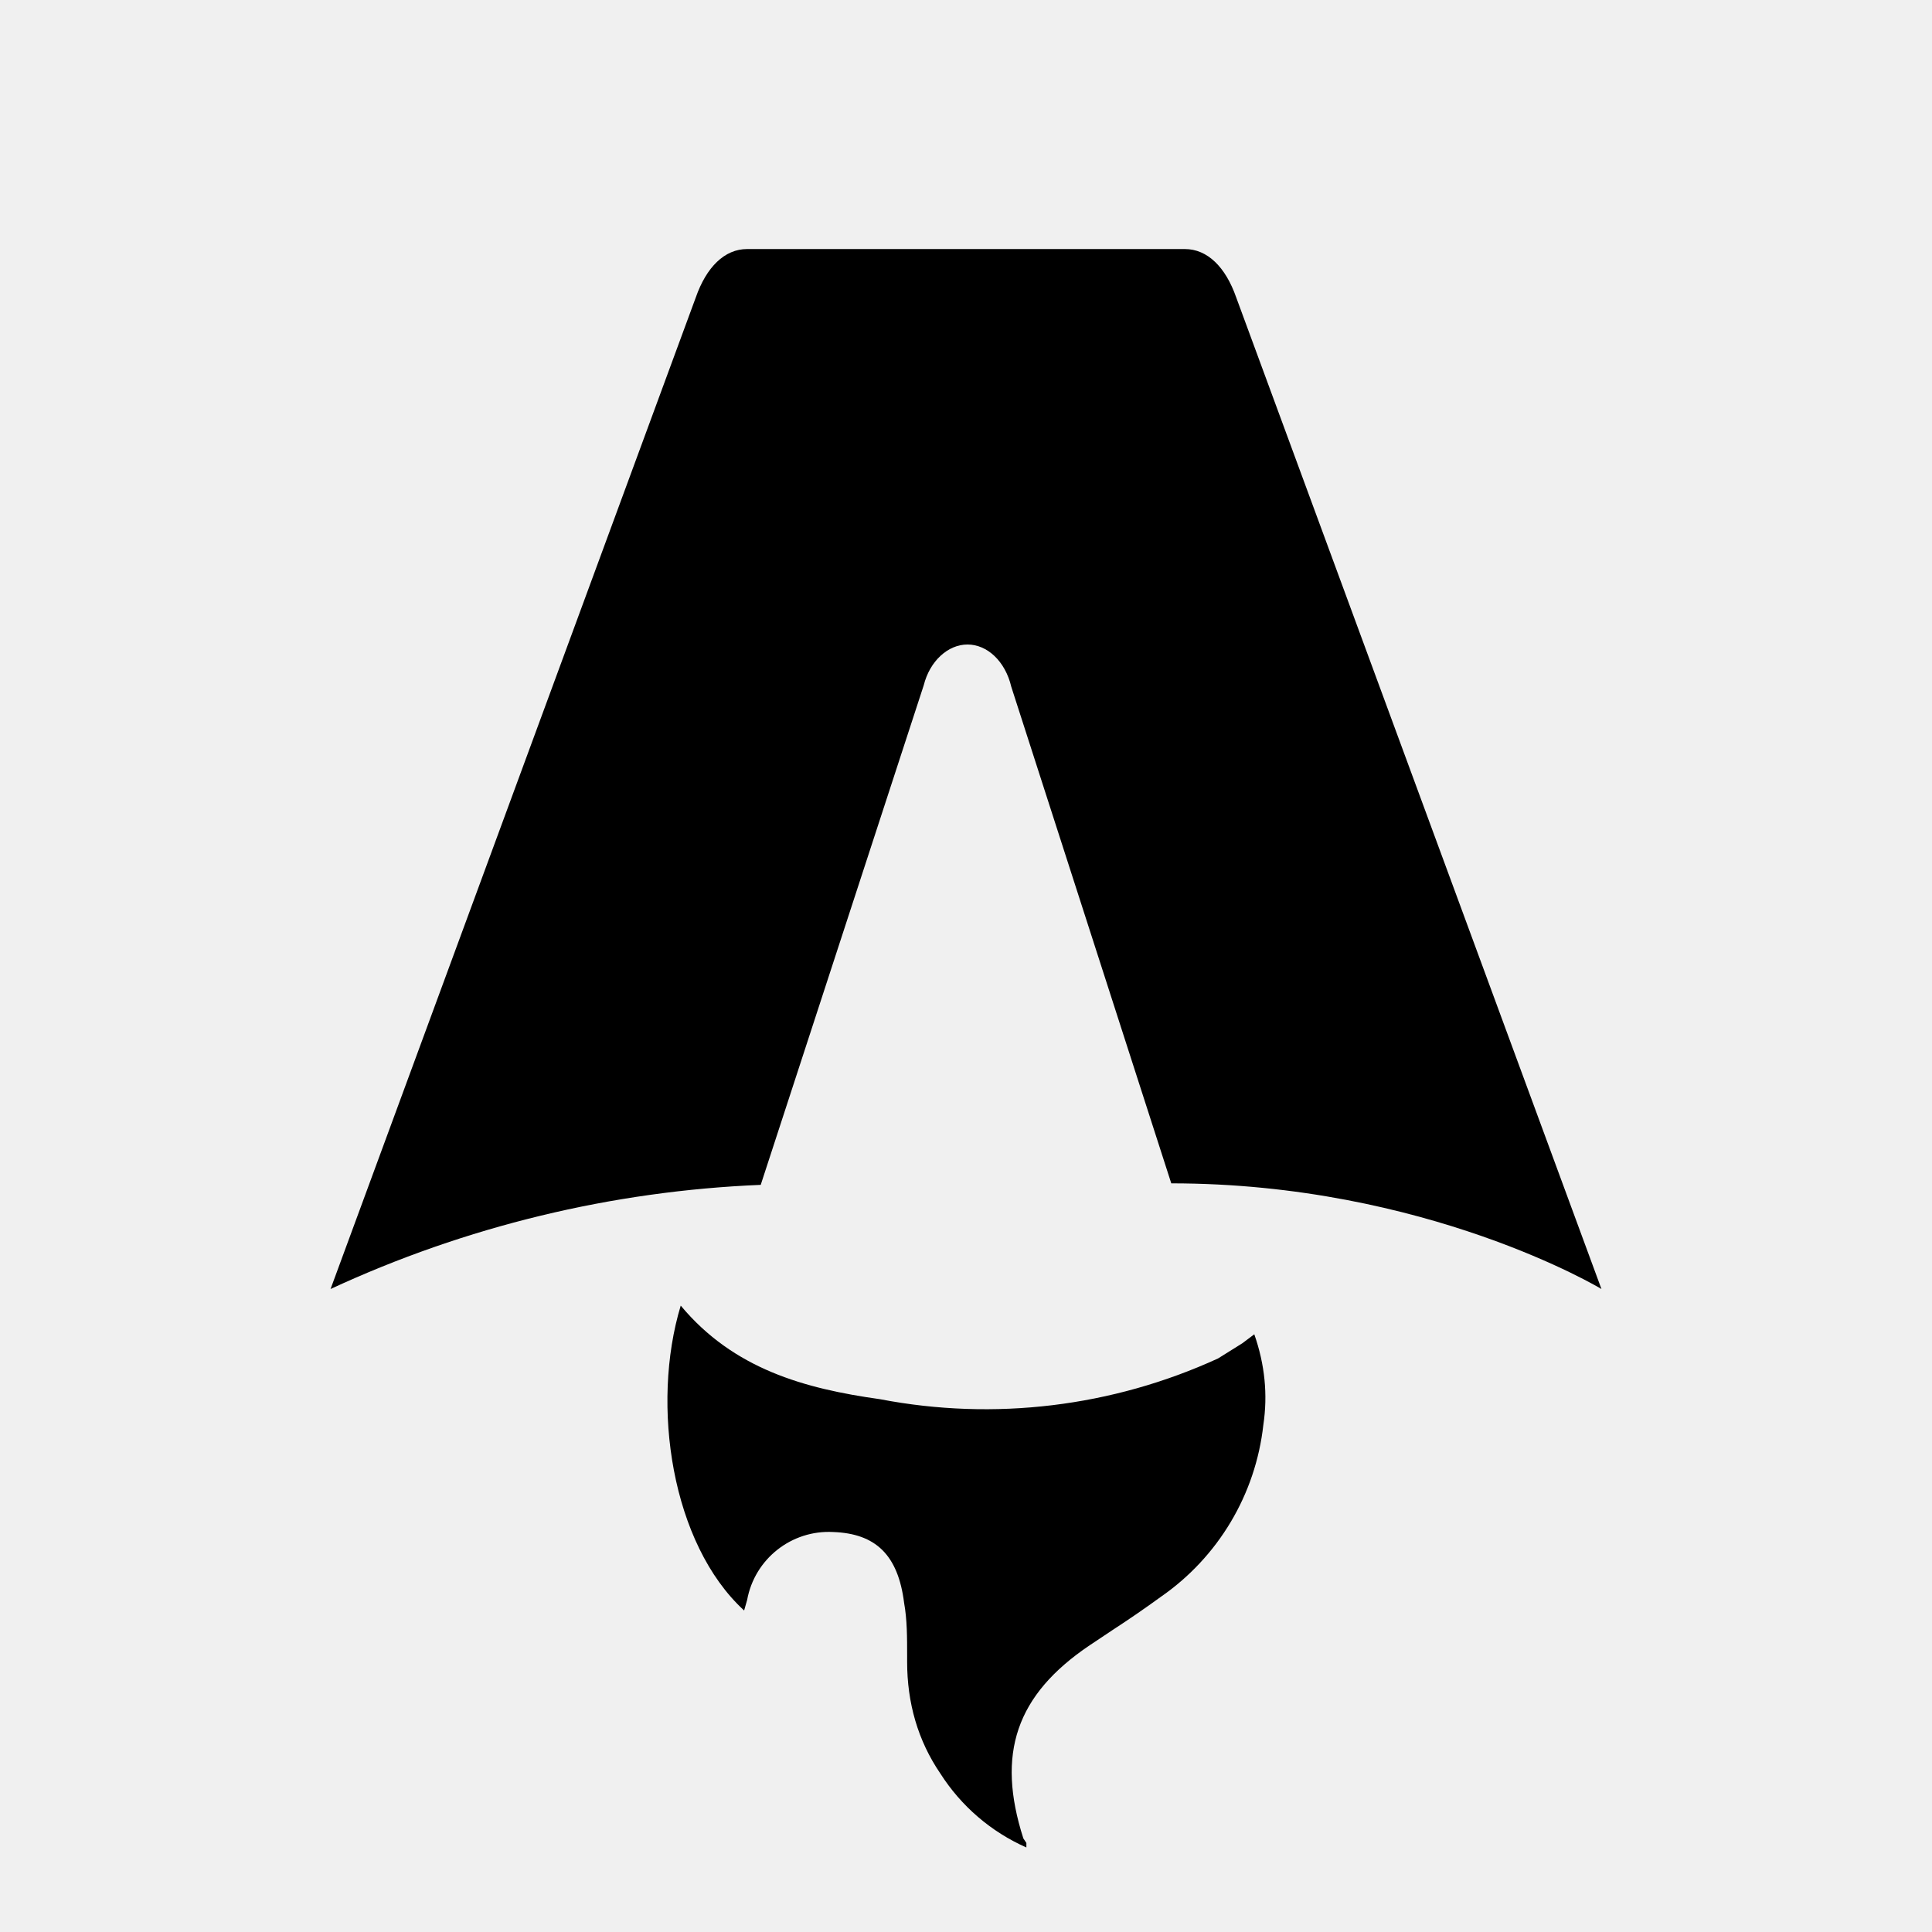
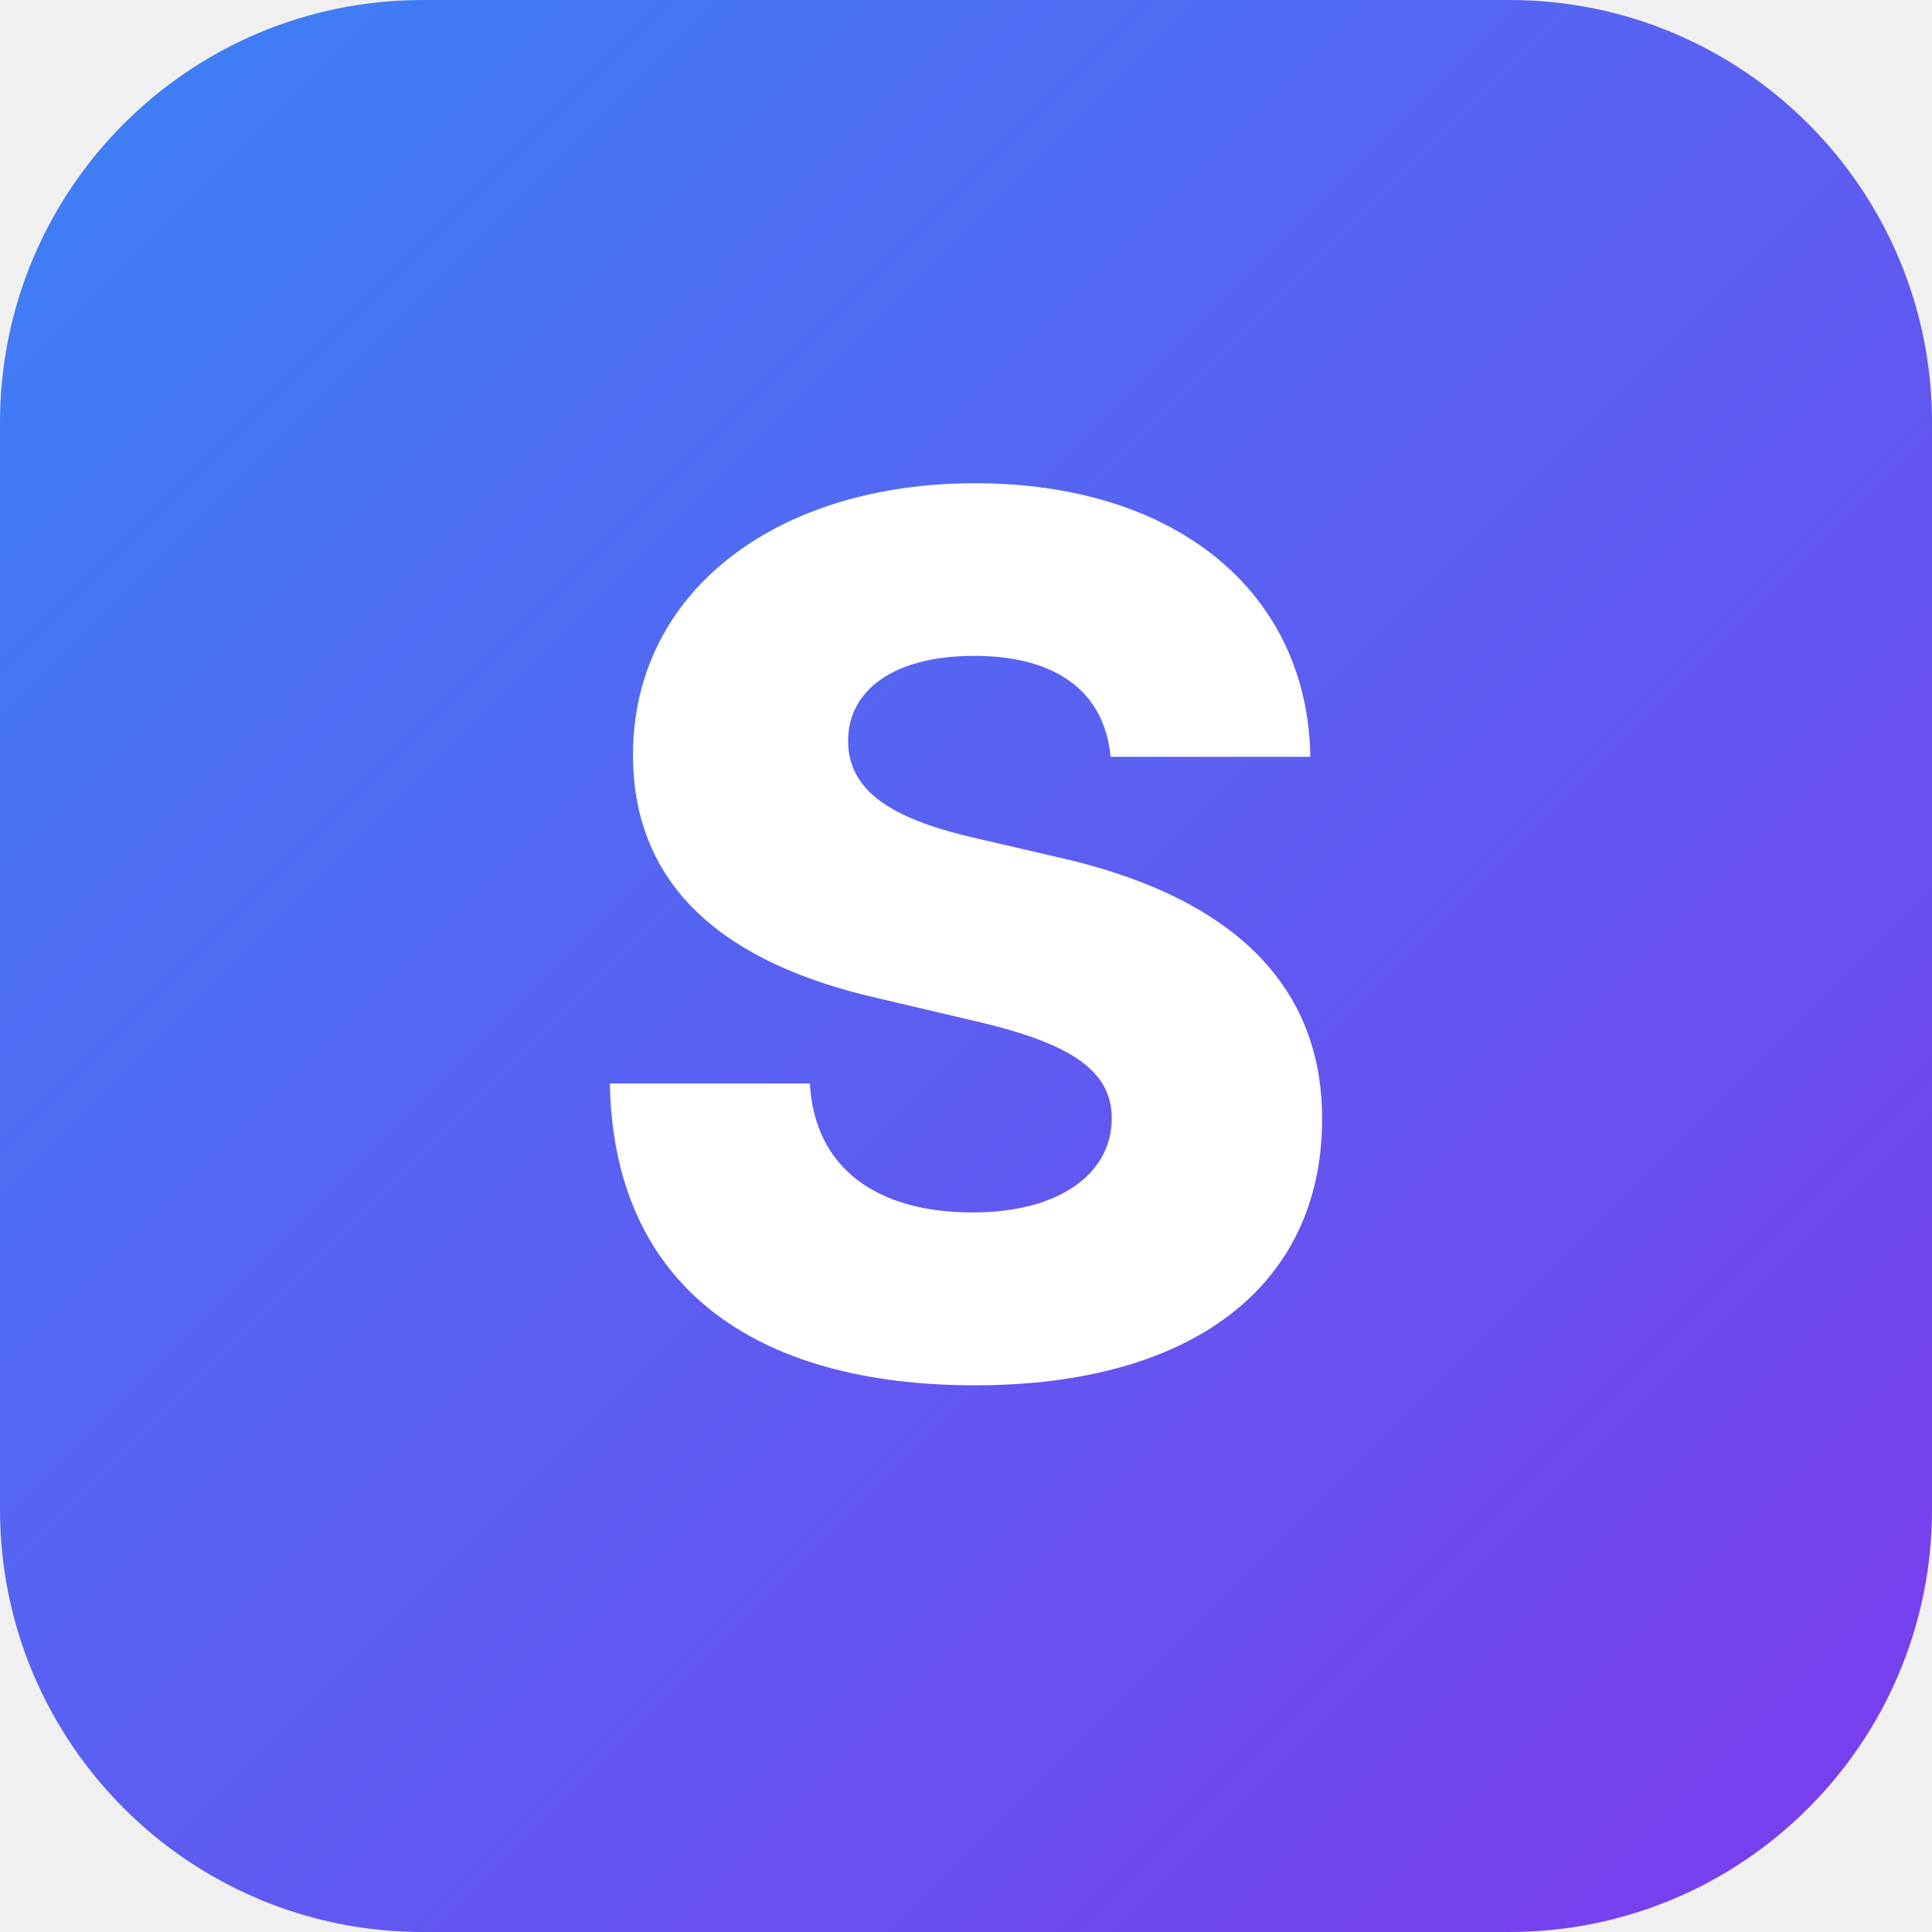
- <svg xmlns="http://www.w3.org/2000/svg" fill="none" viewBox="0 0 128 128">
-   <path d="M50.4 78.5a75.1 75.1 0 0 0-28.5 6.9l24.2-65.7c.7-2 1.9-3.2 3.4-3.2h29c1.5 0 2.7 1.2 3.4 3.2l24.2 65.7s-11.6-7-28.5-7L67 45.5c-.4-1.7-1.6-2.8-2.9-2.8-1.3 0-2.5 1.1-2.9 2.7L50.4 78.5Zm-1.1 28.2Zm-4.2-20.2c-2 6.6-.6 15.8 4.2 20.2a17.5 17.5 0 0 1 .2-.7 5.5 5.5 0 0 1 5.7-4.5c2.8.1 4.3 1.5 4.7 4.7.2 1.1.2 2.3.2 3.5v.4c0 2.7.7 5.2 2.2 7.4a13 13 0 0 0 5.7 4.9v-.3l-.2-.3c-1.8-5.6-.5-9.5 4.4-12.8l1.5-1a73 73 0 0 0 3.2-2.2 16 16 0 0 0 6.8-11.4c.3-2 .1-4-.6-6l-.8.6-1.6 1a37 37 0 0 1-22.4 2.7c-5-.7-9.7-2-13.2-6.2Z" />
-   <style>
-         path { fill: #000; }
-         @media (prefers-color-scheme: dark) {
-             path { fill: #FFF; }
-         }
-     </style>
+ <svg xmlns="http://www.w3.org/2000/svg" viewBox="0 0 128 128">
+   <defs>
+     <linearGradient id="g" x1="0%" y1="0%" x2="100%" y2="100%">
+       <stop offset="0%" style="stop-color:#3b82f6" />
+       <stop offset="100%" style="stop-color:#7c3aed" />
+     </linearGradient>
+   </defs>
+   <rect width="128" height="128" rx="28" fill="url(#g)" />
+   <text x="64" y="91" font-family="system-ui, -apple-system, sans-serif" font-size="80" font-weight="800" text-anchor="middle" fill="white">S</text>
</svg>
